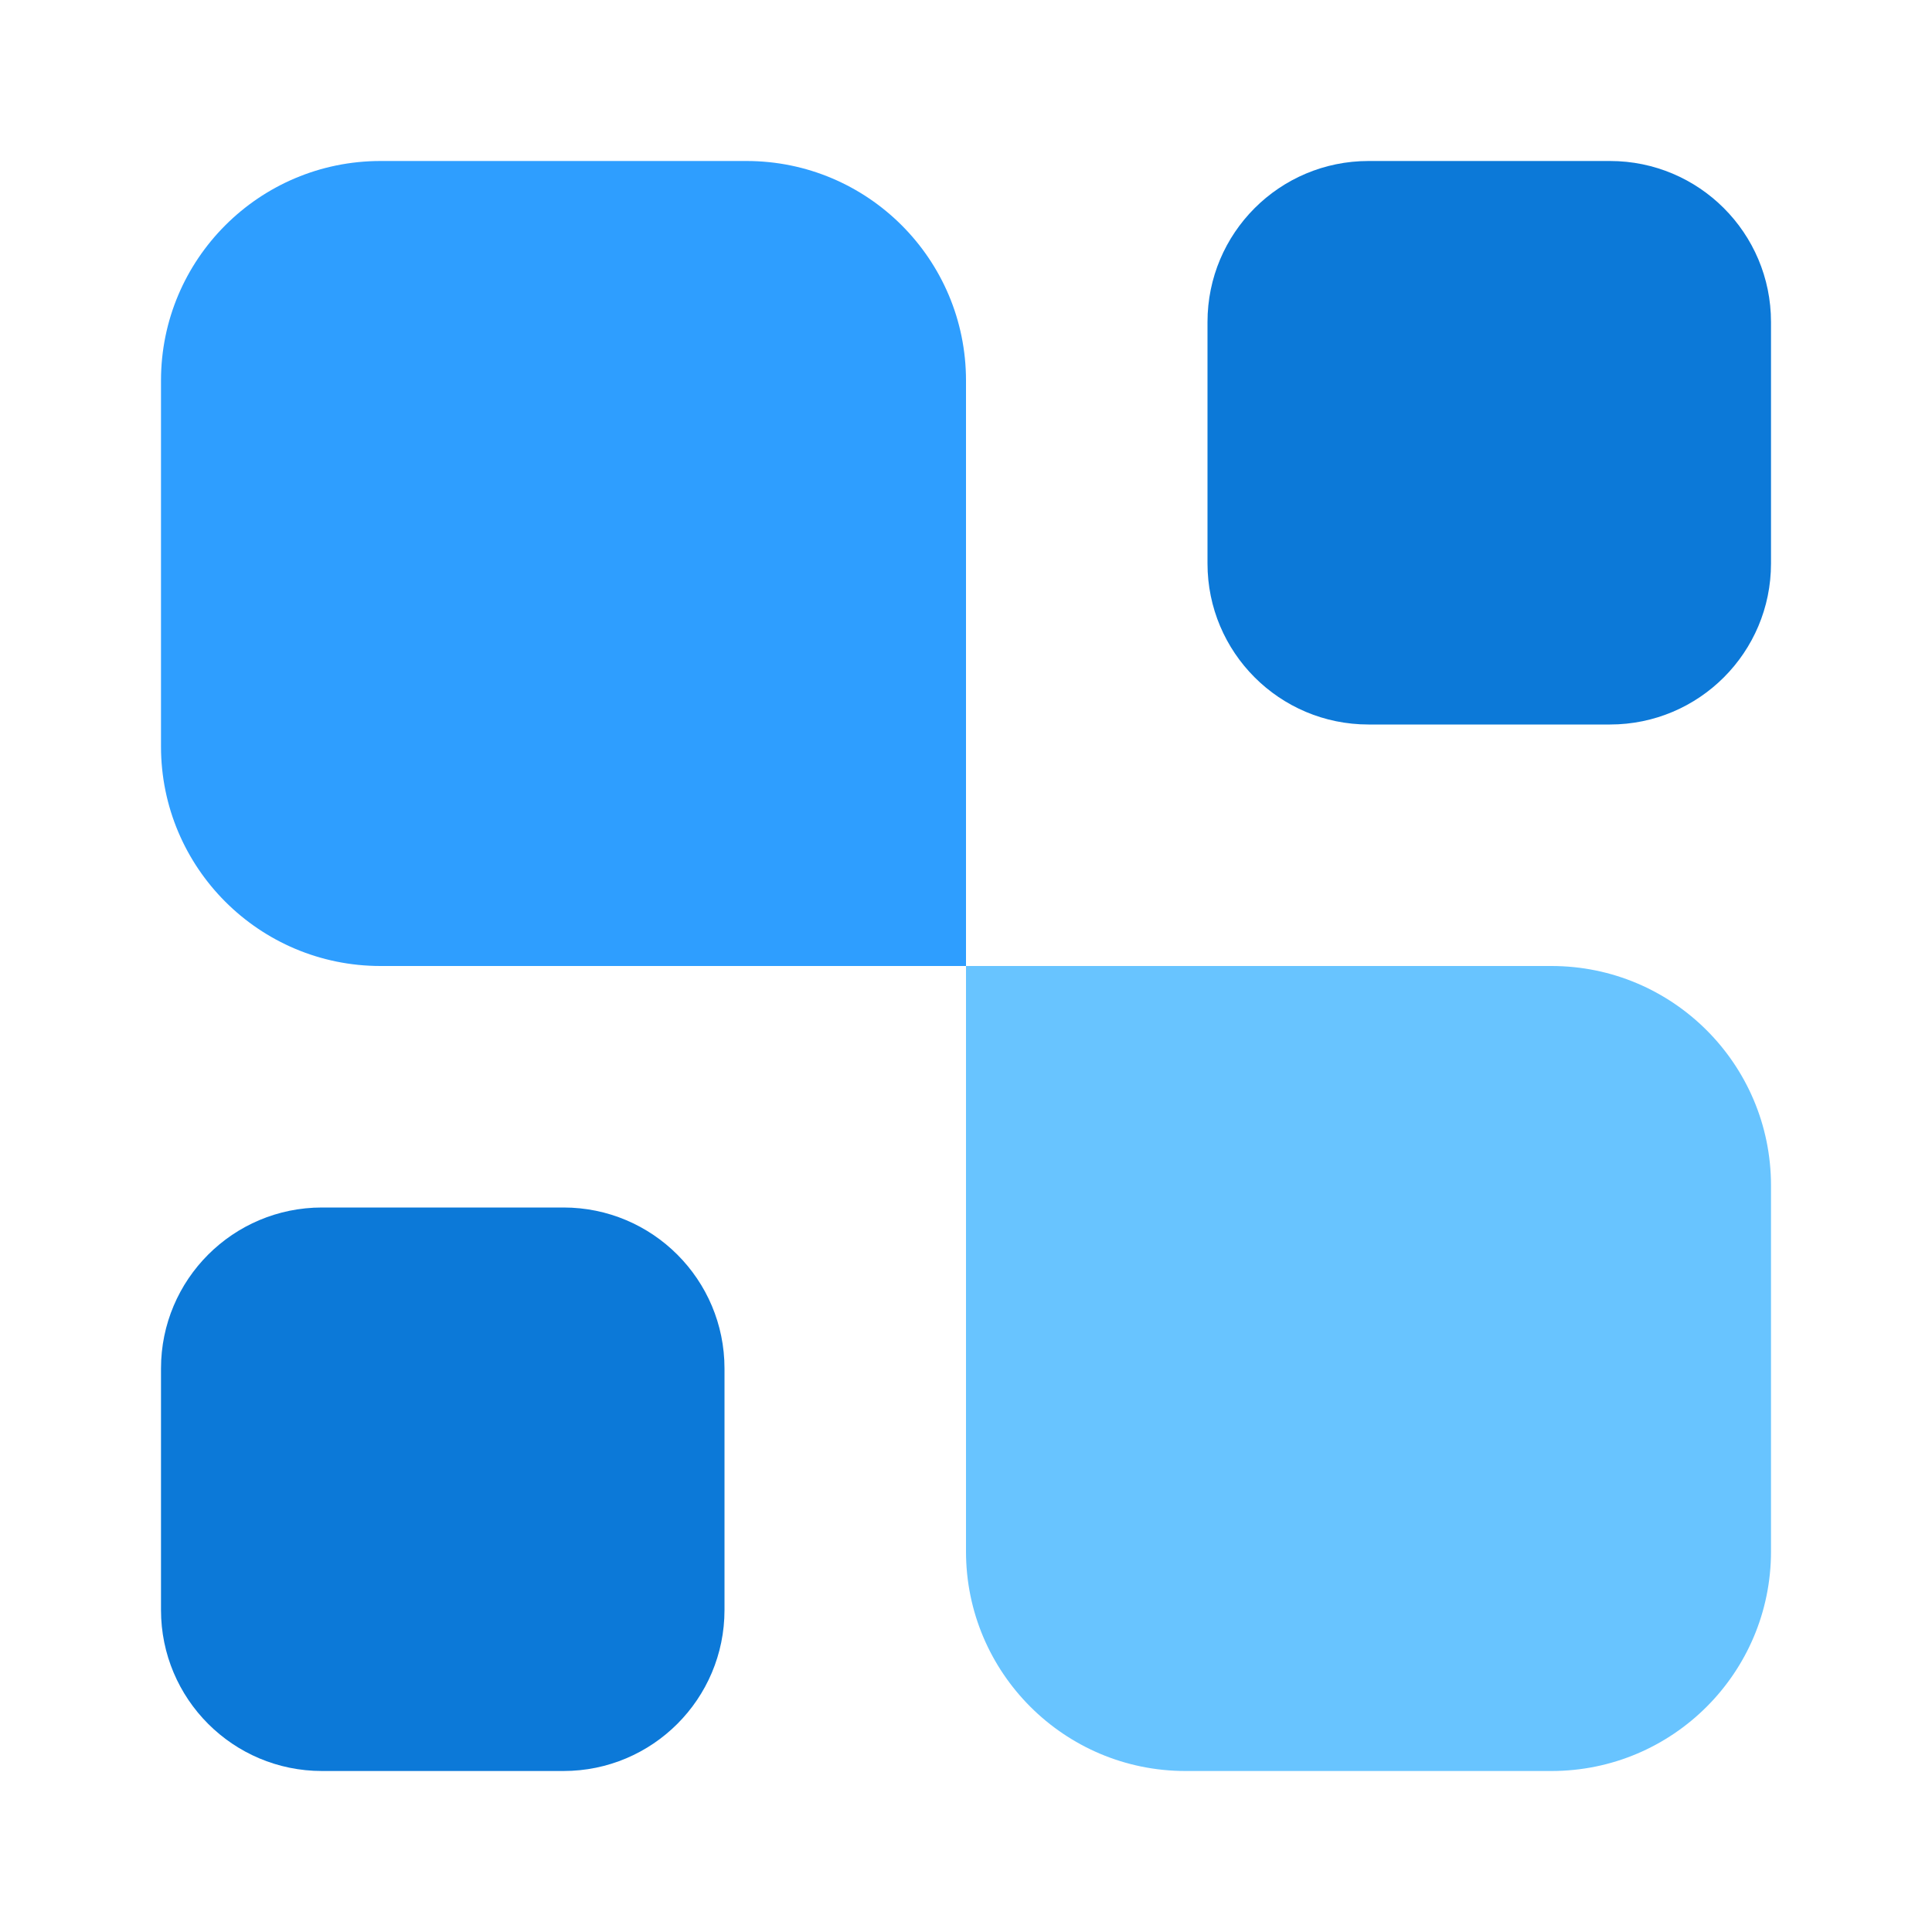
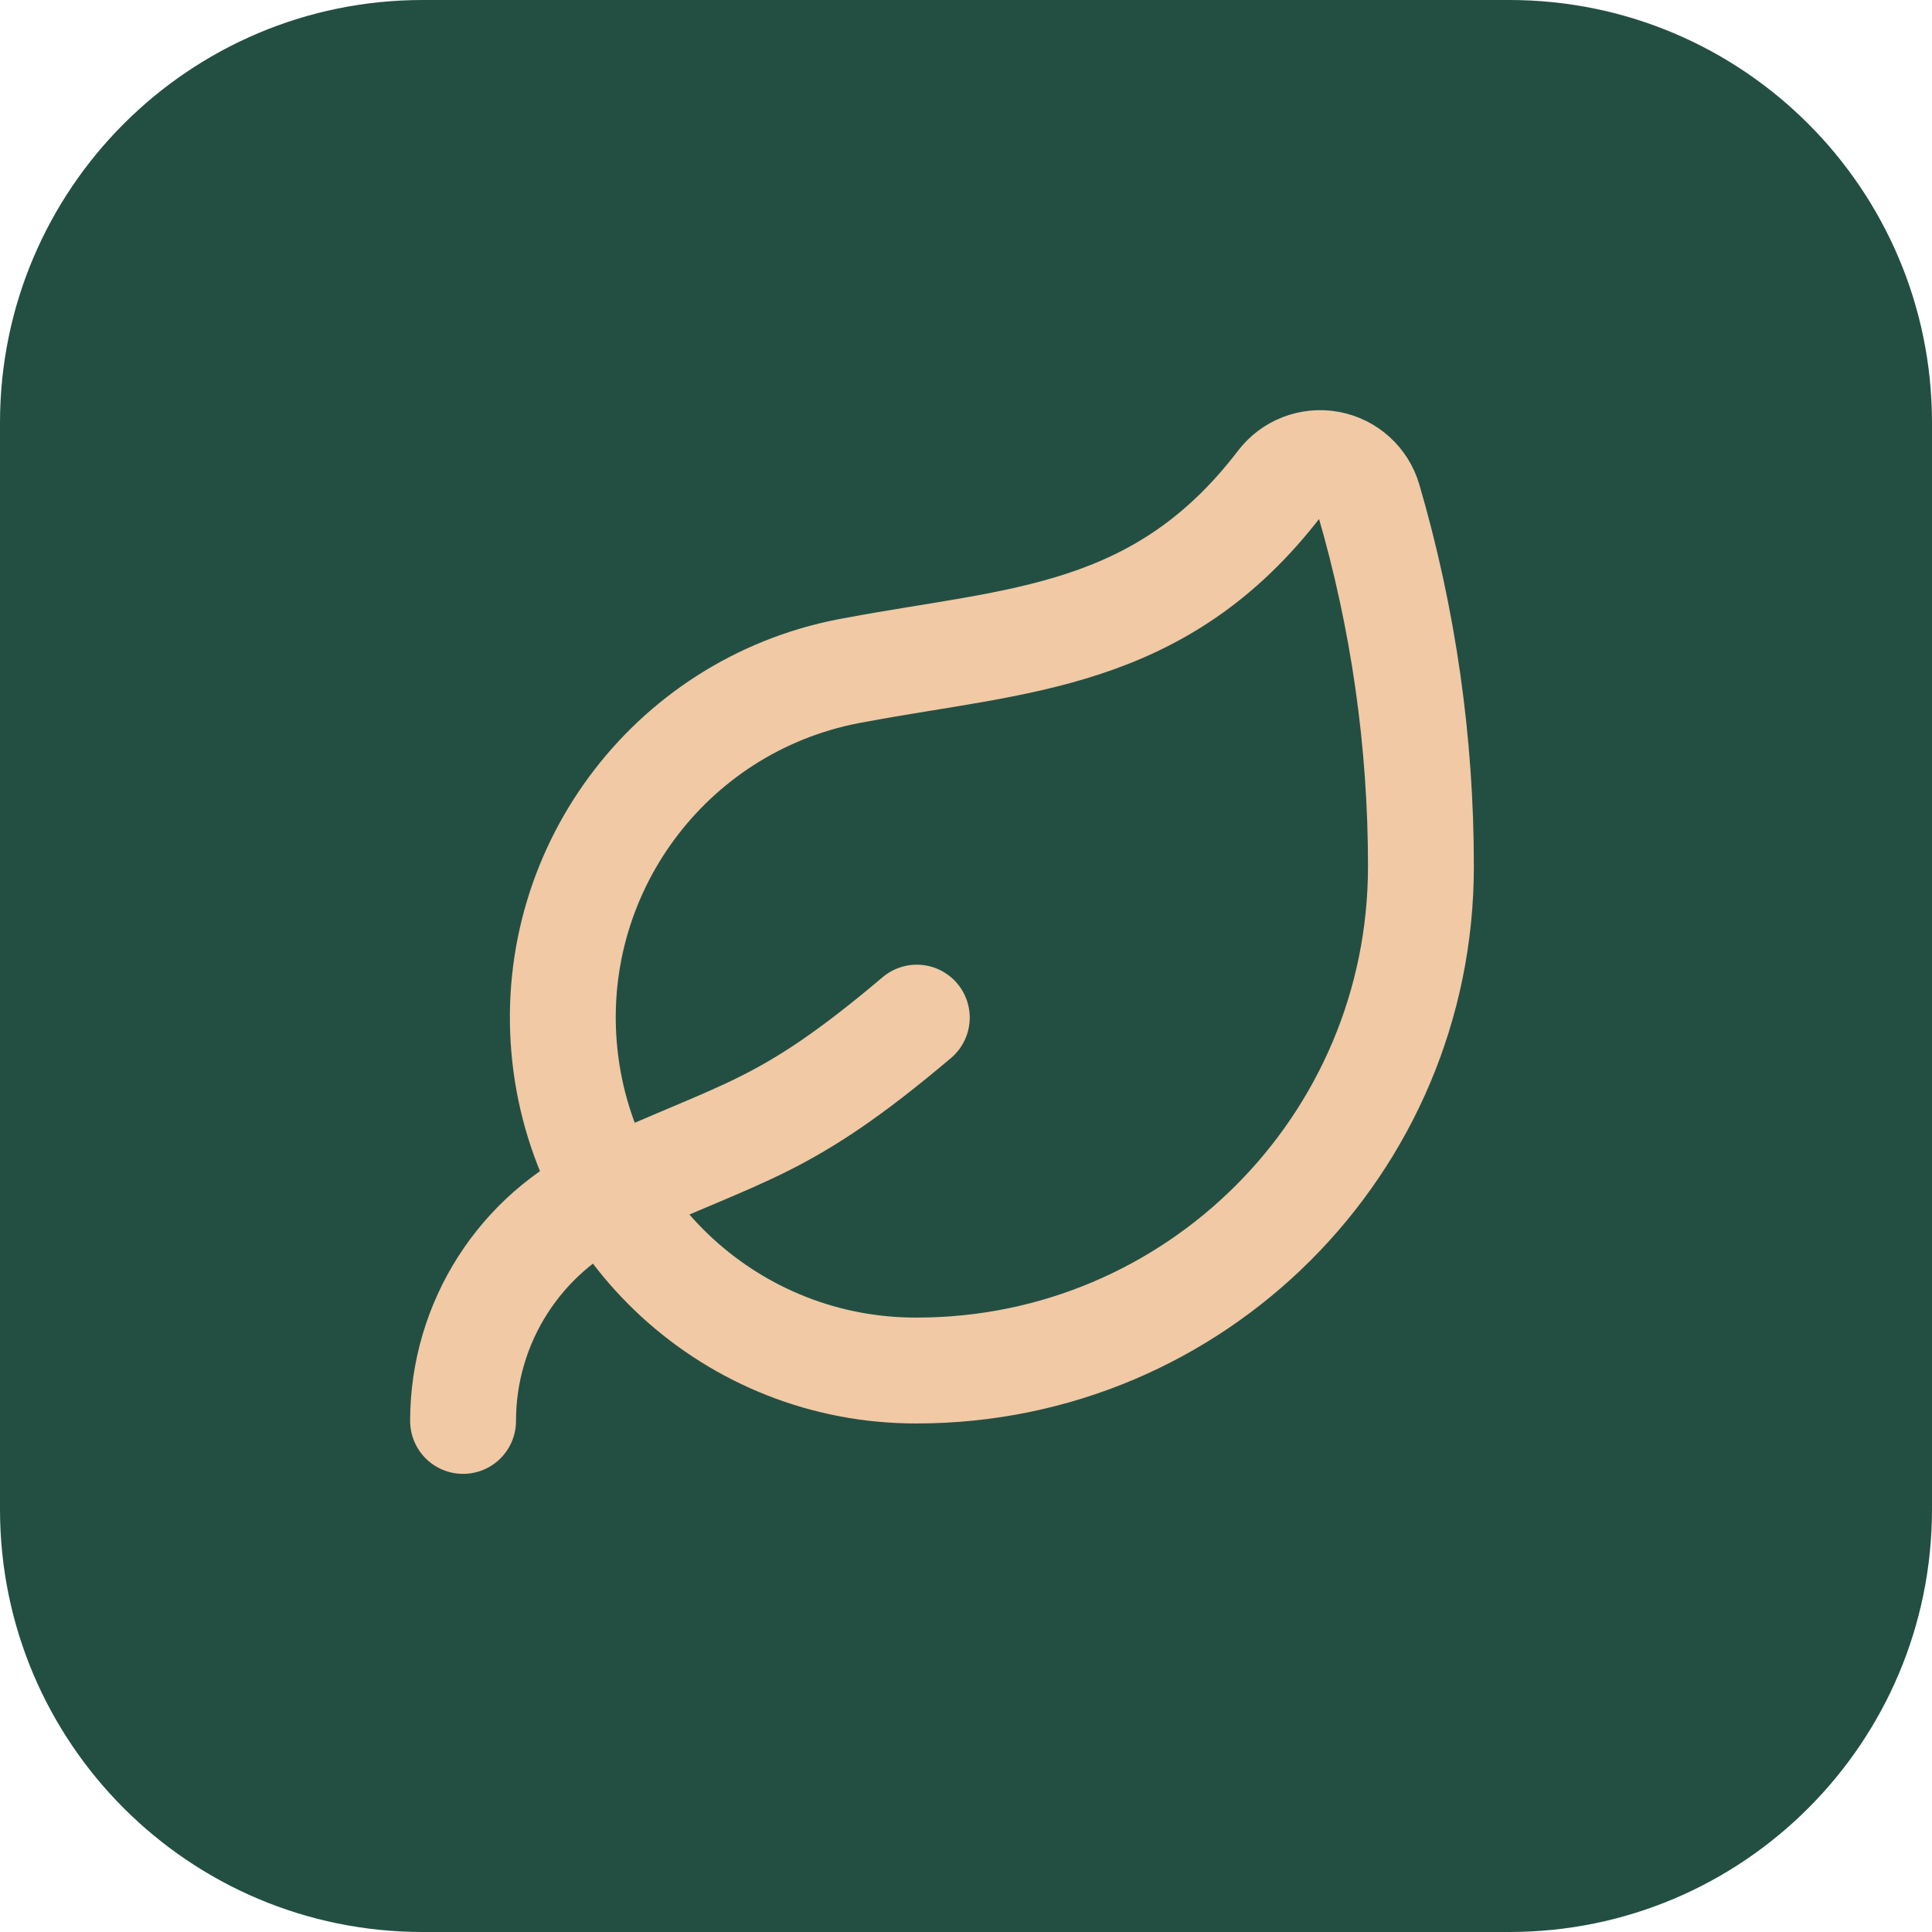
- <svg xmlns="http://www.w3.org/2000/svg" width="24" height="24" viewBox="0 0 24 24" fill="none">
-   <path d="M22 19.273C22 20.779 20.779 22 19.273 22H14.727C13.221 22 12 20.779 12 19.273V12H19.273C20.779 12 22 13.221 22 14.727V19.273Z" fill="#68C4FF" />
-   <path d="M20 2C21.105 2 22 2.895 22 4V7C22 8.105 21.105 9 20 9H17C15.895 9 15 8.105 15 7V4C15 2.895 15.895 2 17 2H20Z" fill="#0C79D8" />
-   <path d="M7 15C8.105 15 9 15.895 9 17V20C9 21.105 8.105 22 7 22H4C2.895 22 2 21.105 2 20V17C2 15.895 2.895 15 4 15H7Z" fill="#0C79D8" />
-   <path d="M12 12H4.727C3.221 12 2 10.779 2 9.273V4.727C2 3.221 3.221 2 4.727 2H9.273C10.779 2 12 3.221 12 4.727V12Z" fill="#2E9EFF" />
+ <svg xmlns="http://www.w3.org/2000/svg" width="64" height="64" viewBox="0 0 64 64">
+   <rect width="64" height="64" rx="14" fill="#234f43" />
+   <g transform="translate(12 12) scale(1.67)" fill="none" stroke="#f1c9a5" stroke-width="2.1" stroke-linecap="round" stroke-linejoin="round">
+     <path d="M11 20a10 10 0 0010-10 25.9 25.9 0 00-1.04-7.281 1 1 0 00-1.755-.325C15.833 5.5 13 5.5 9.8 6.1A7 7 0 0011 20" />
+     <path d="M2 21a5 5 0 012.911-4.544C7.613 15.212 8.351 15.24 11 13" />
+   </g>
</svg>
